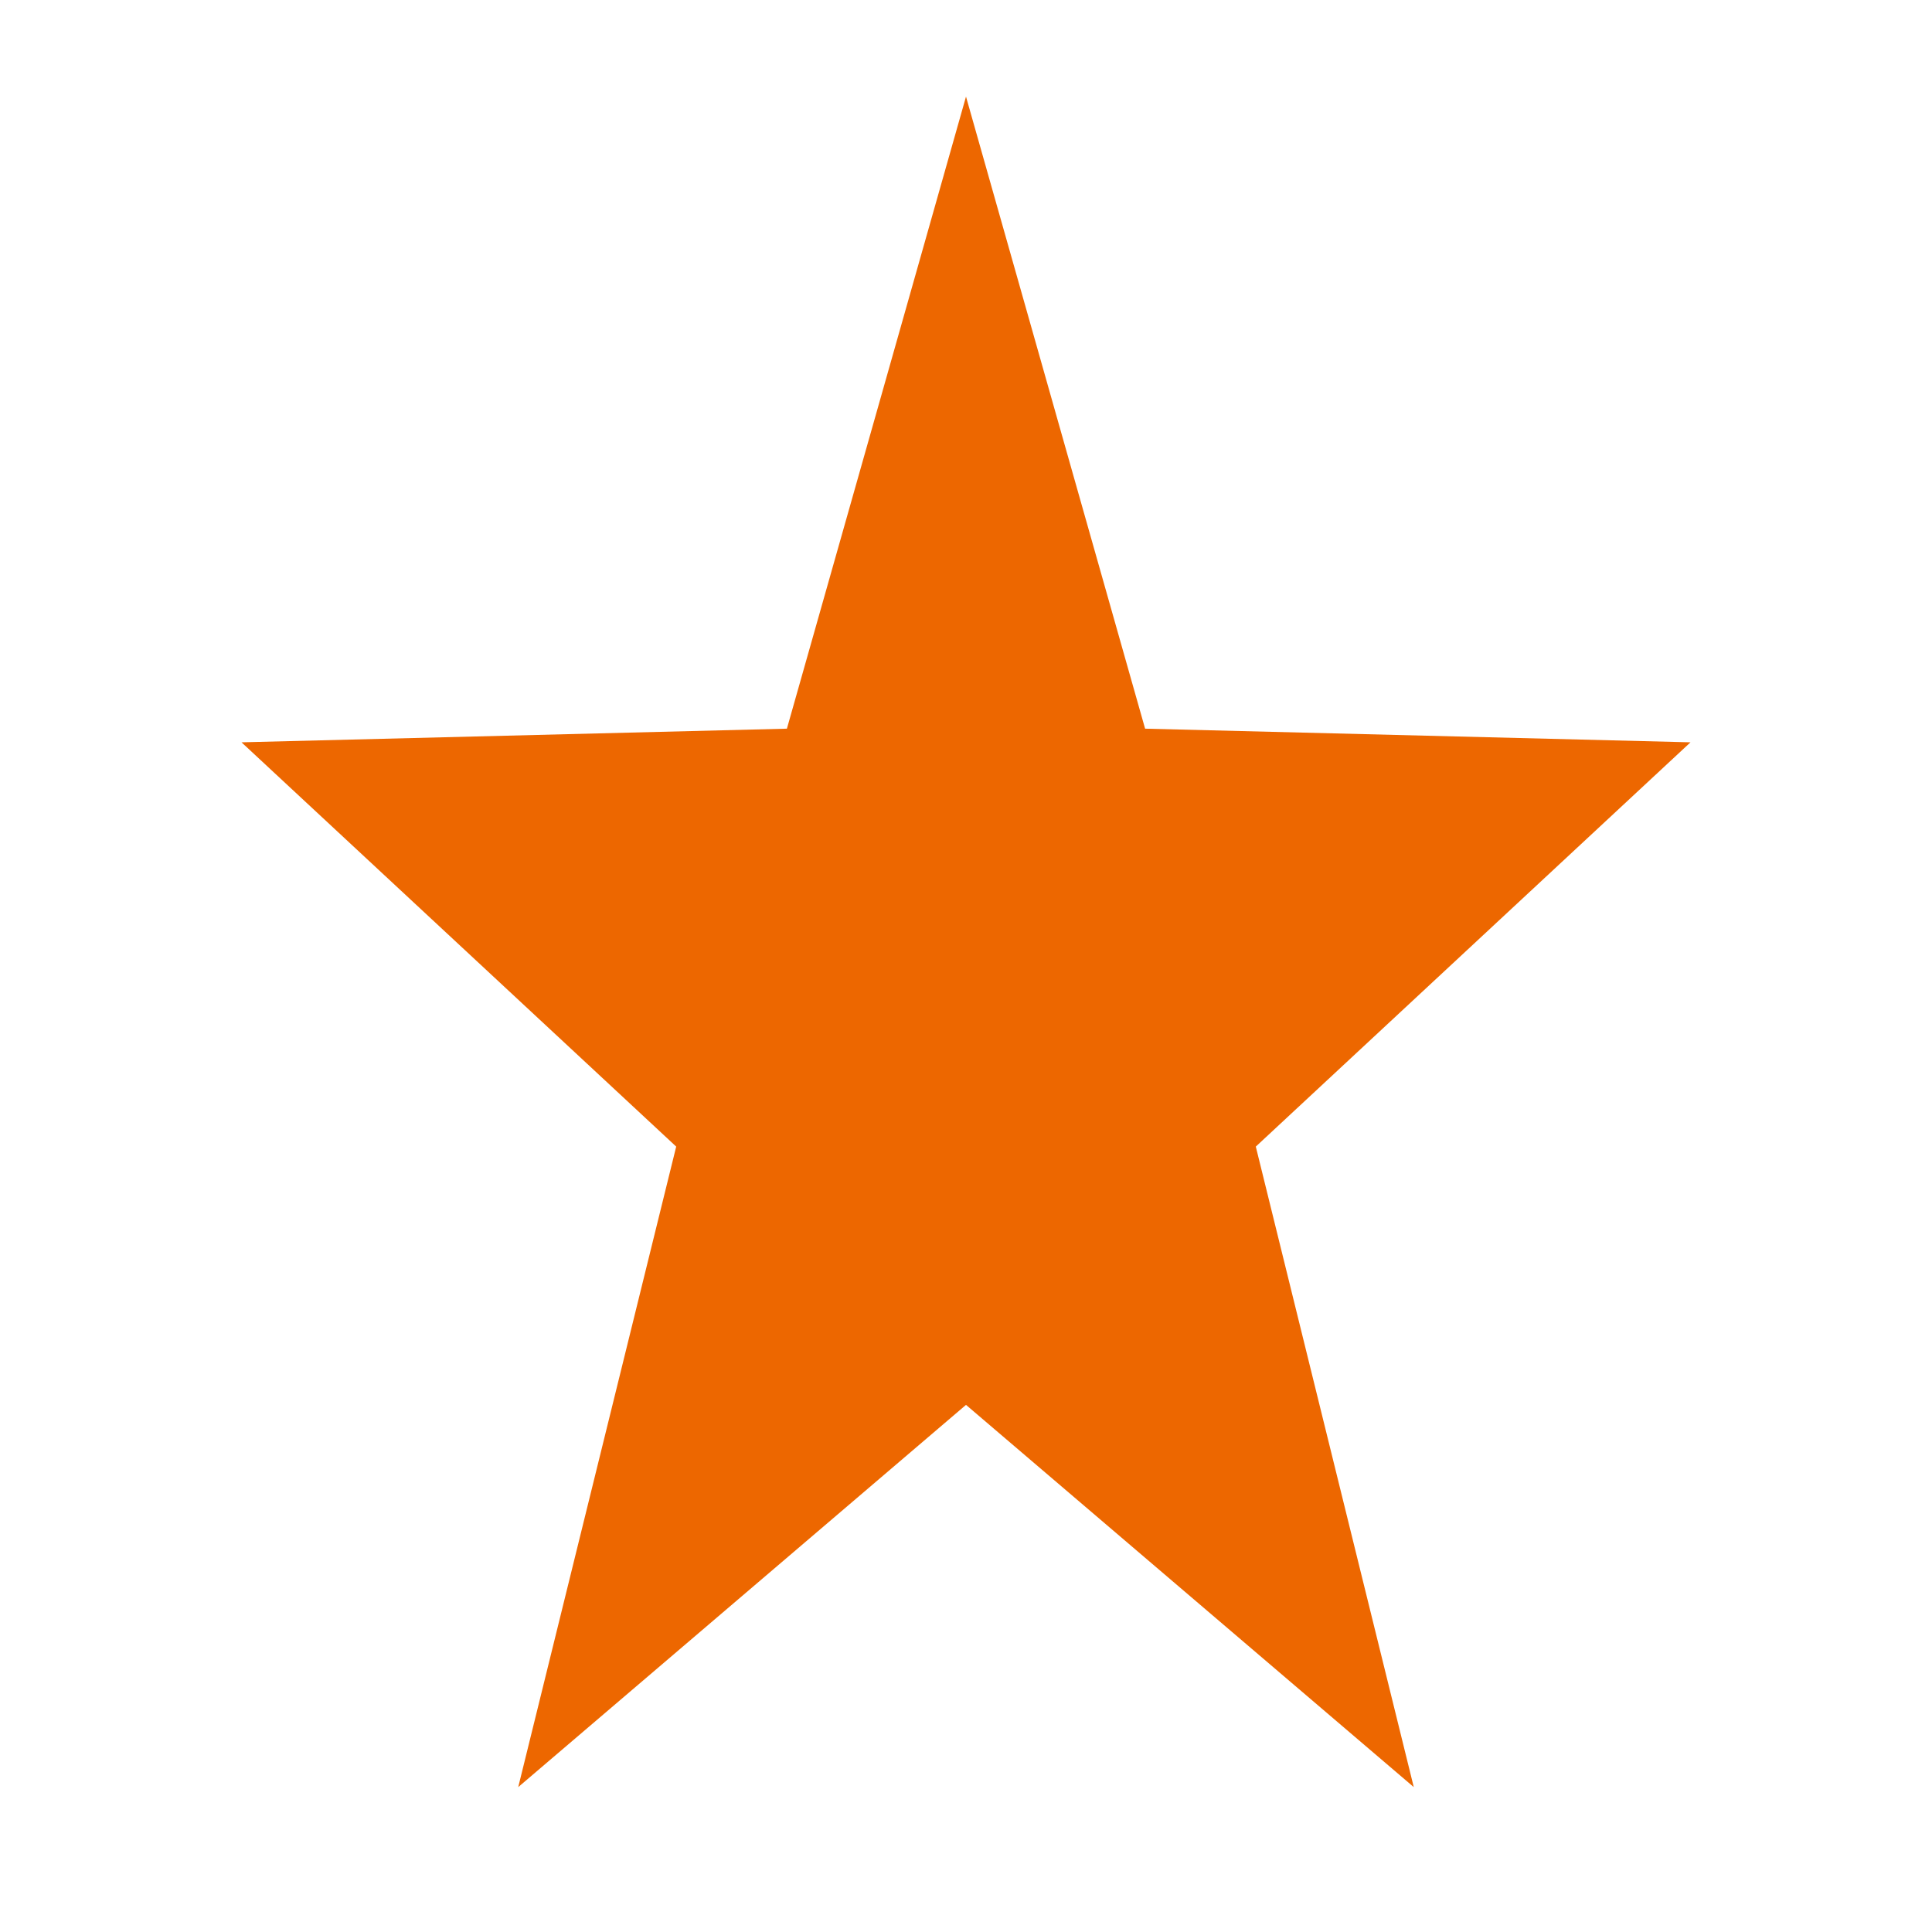
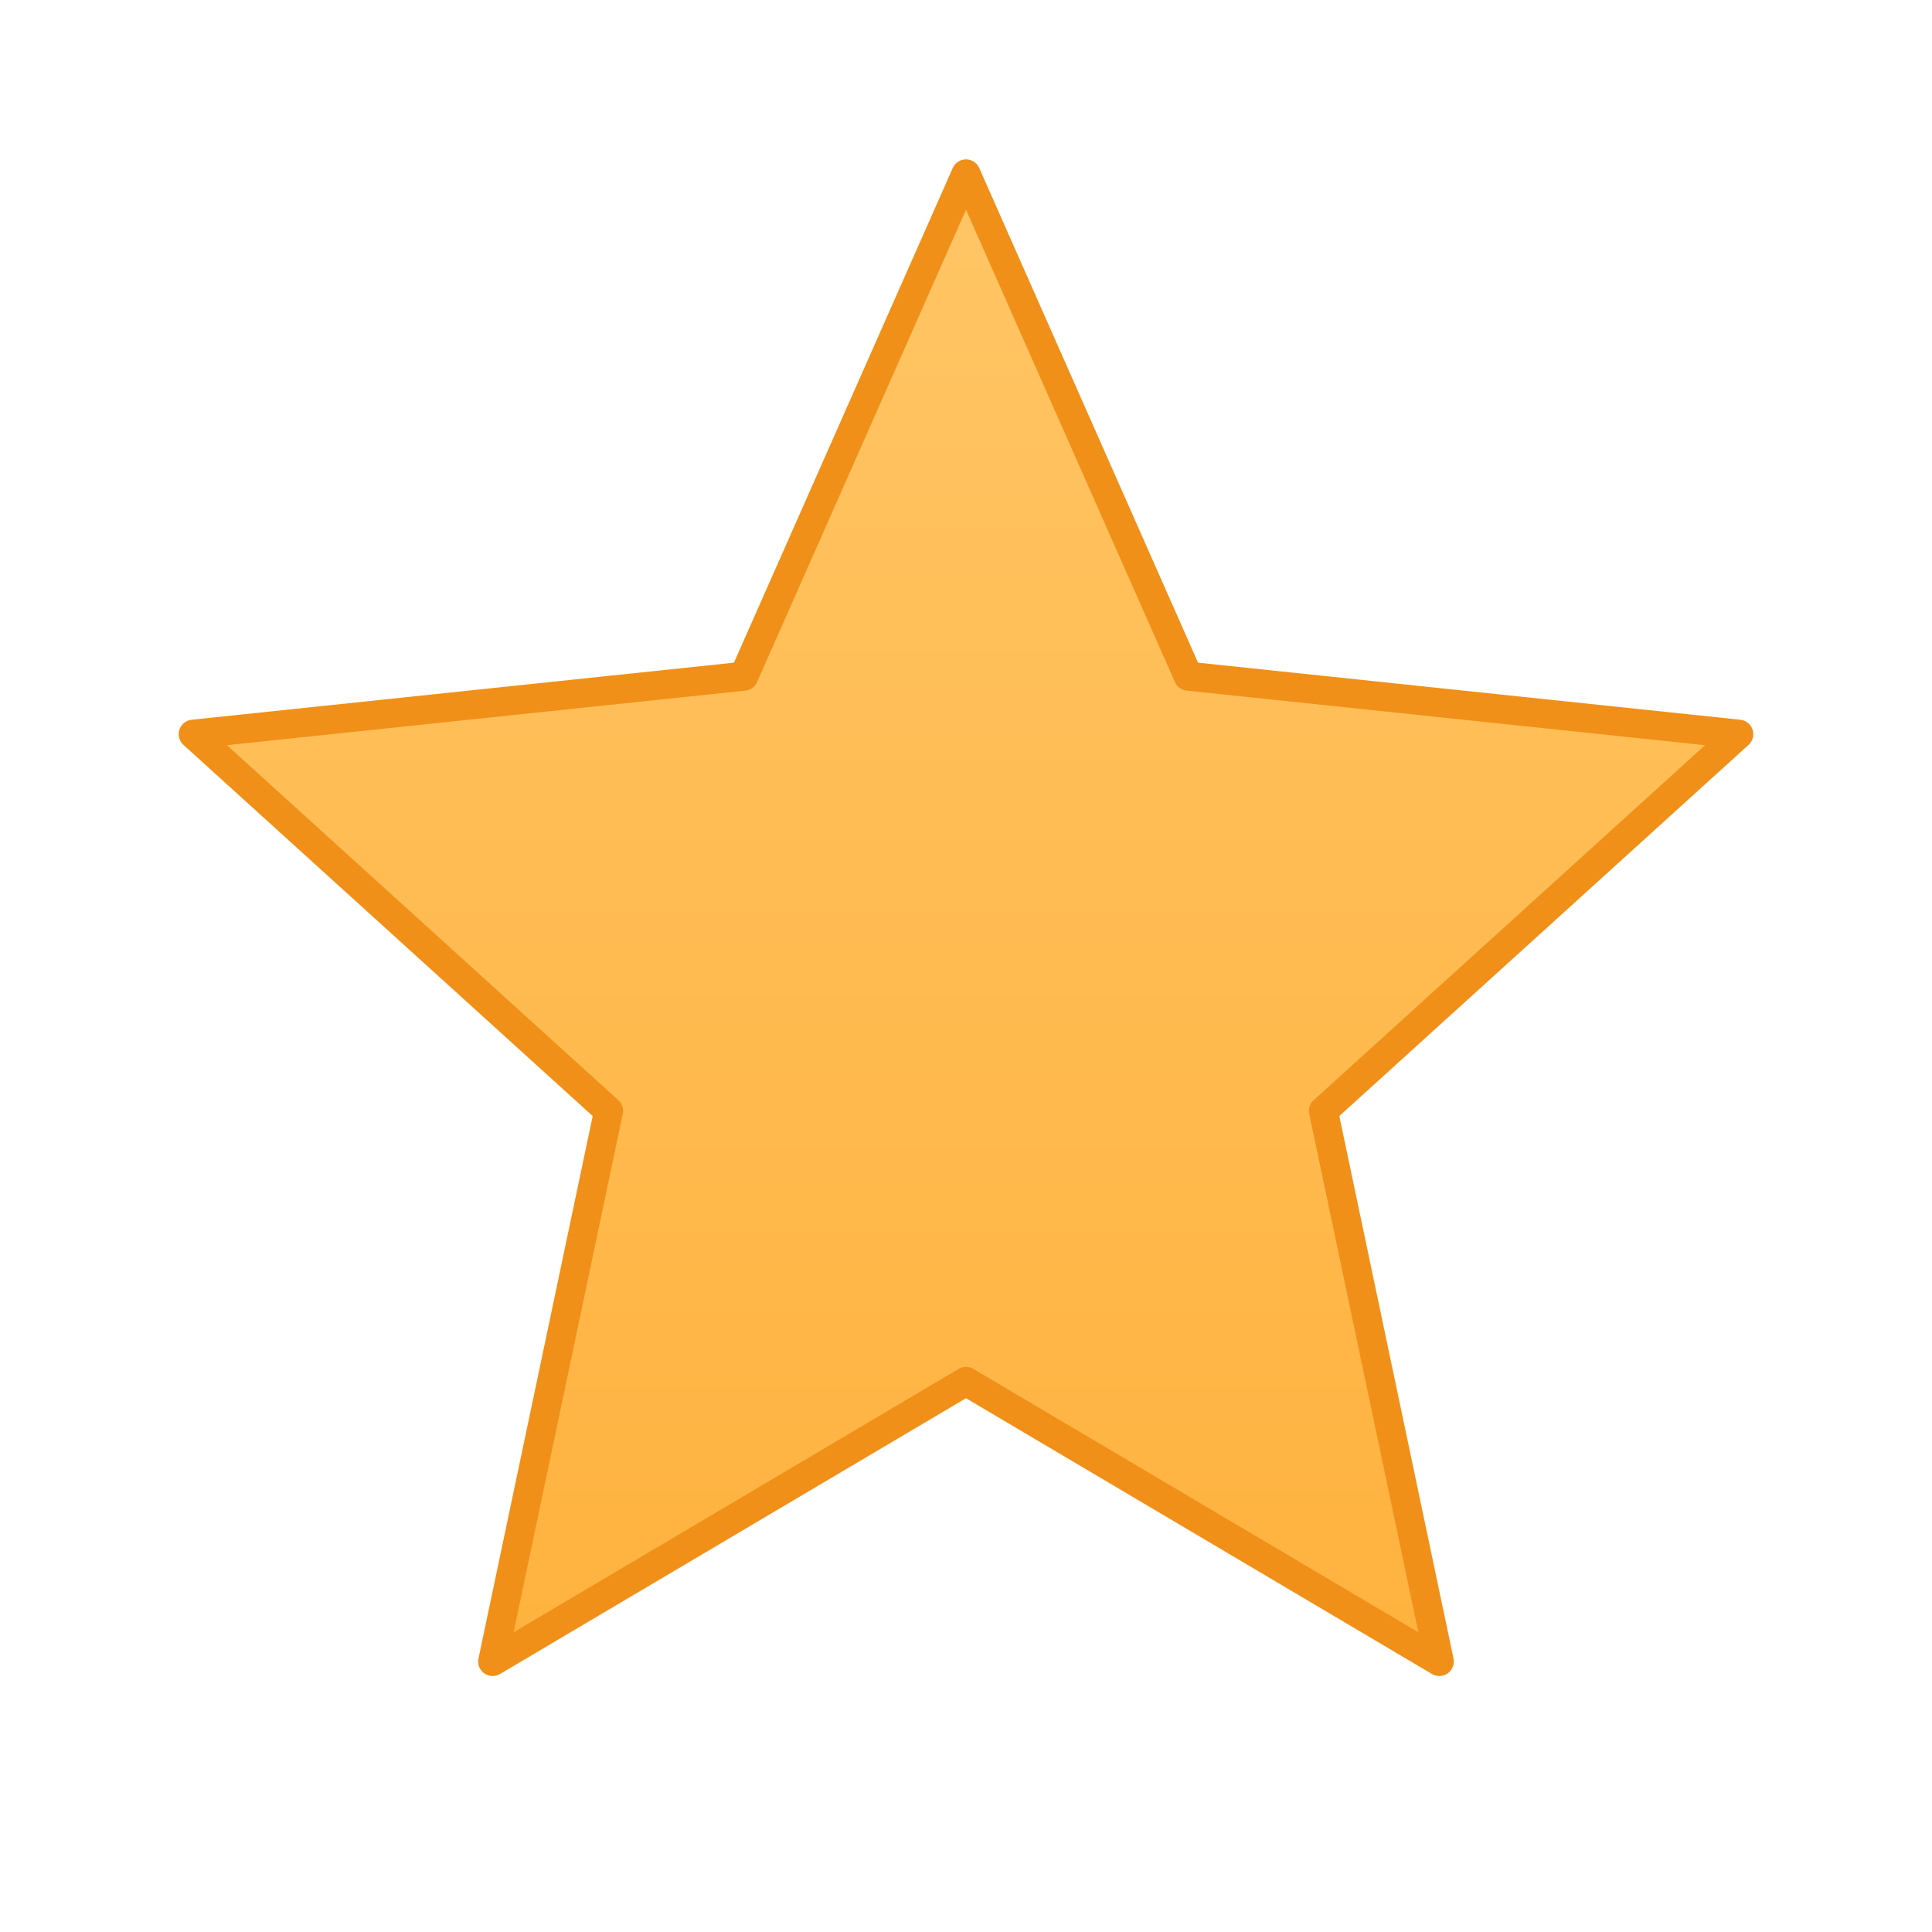
<svg xmlns="http://www.w3.org/2000/svg" viewBox="0 0 200 200">
-   <defs />
-   <path d="M 100 10 L 118.541 75.432 L 175 76.844 L 130 118.695 L 146.353 185 L 100 145.432 L 53.647 185 L 70 118.695 L 25 76.844 L 81.459 75.432 L 100 10 Z" style="stroke: rgba(0, 0, 0, 0); fill: rgb(237, 103, 0);" />
+   <defs>
+     <linearGradient id="starFill" x1="0" y1="0" x2="0" y2="1">
+       <stop offset="0" stop-color="#FFC565" />
+       <stop offset="1" stop-color="#FFB23E" />
+     </linearGradient>
+   </defs>
+   <path d="M 100 18 L 123 70 L 180 76 L 137 115 L 149 172 L 100 143 L 51 172 L 63 115 L 20 76 L 77 70 Z" fill="url(#starFill)" stroke="#F09019" stroke-width="3" stroke-linejoin="round" />
</svg>
